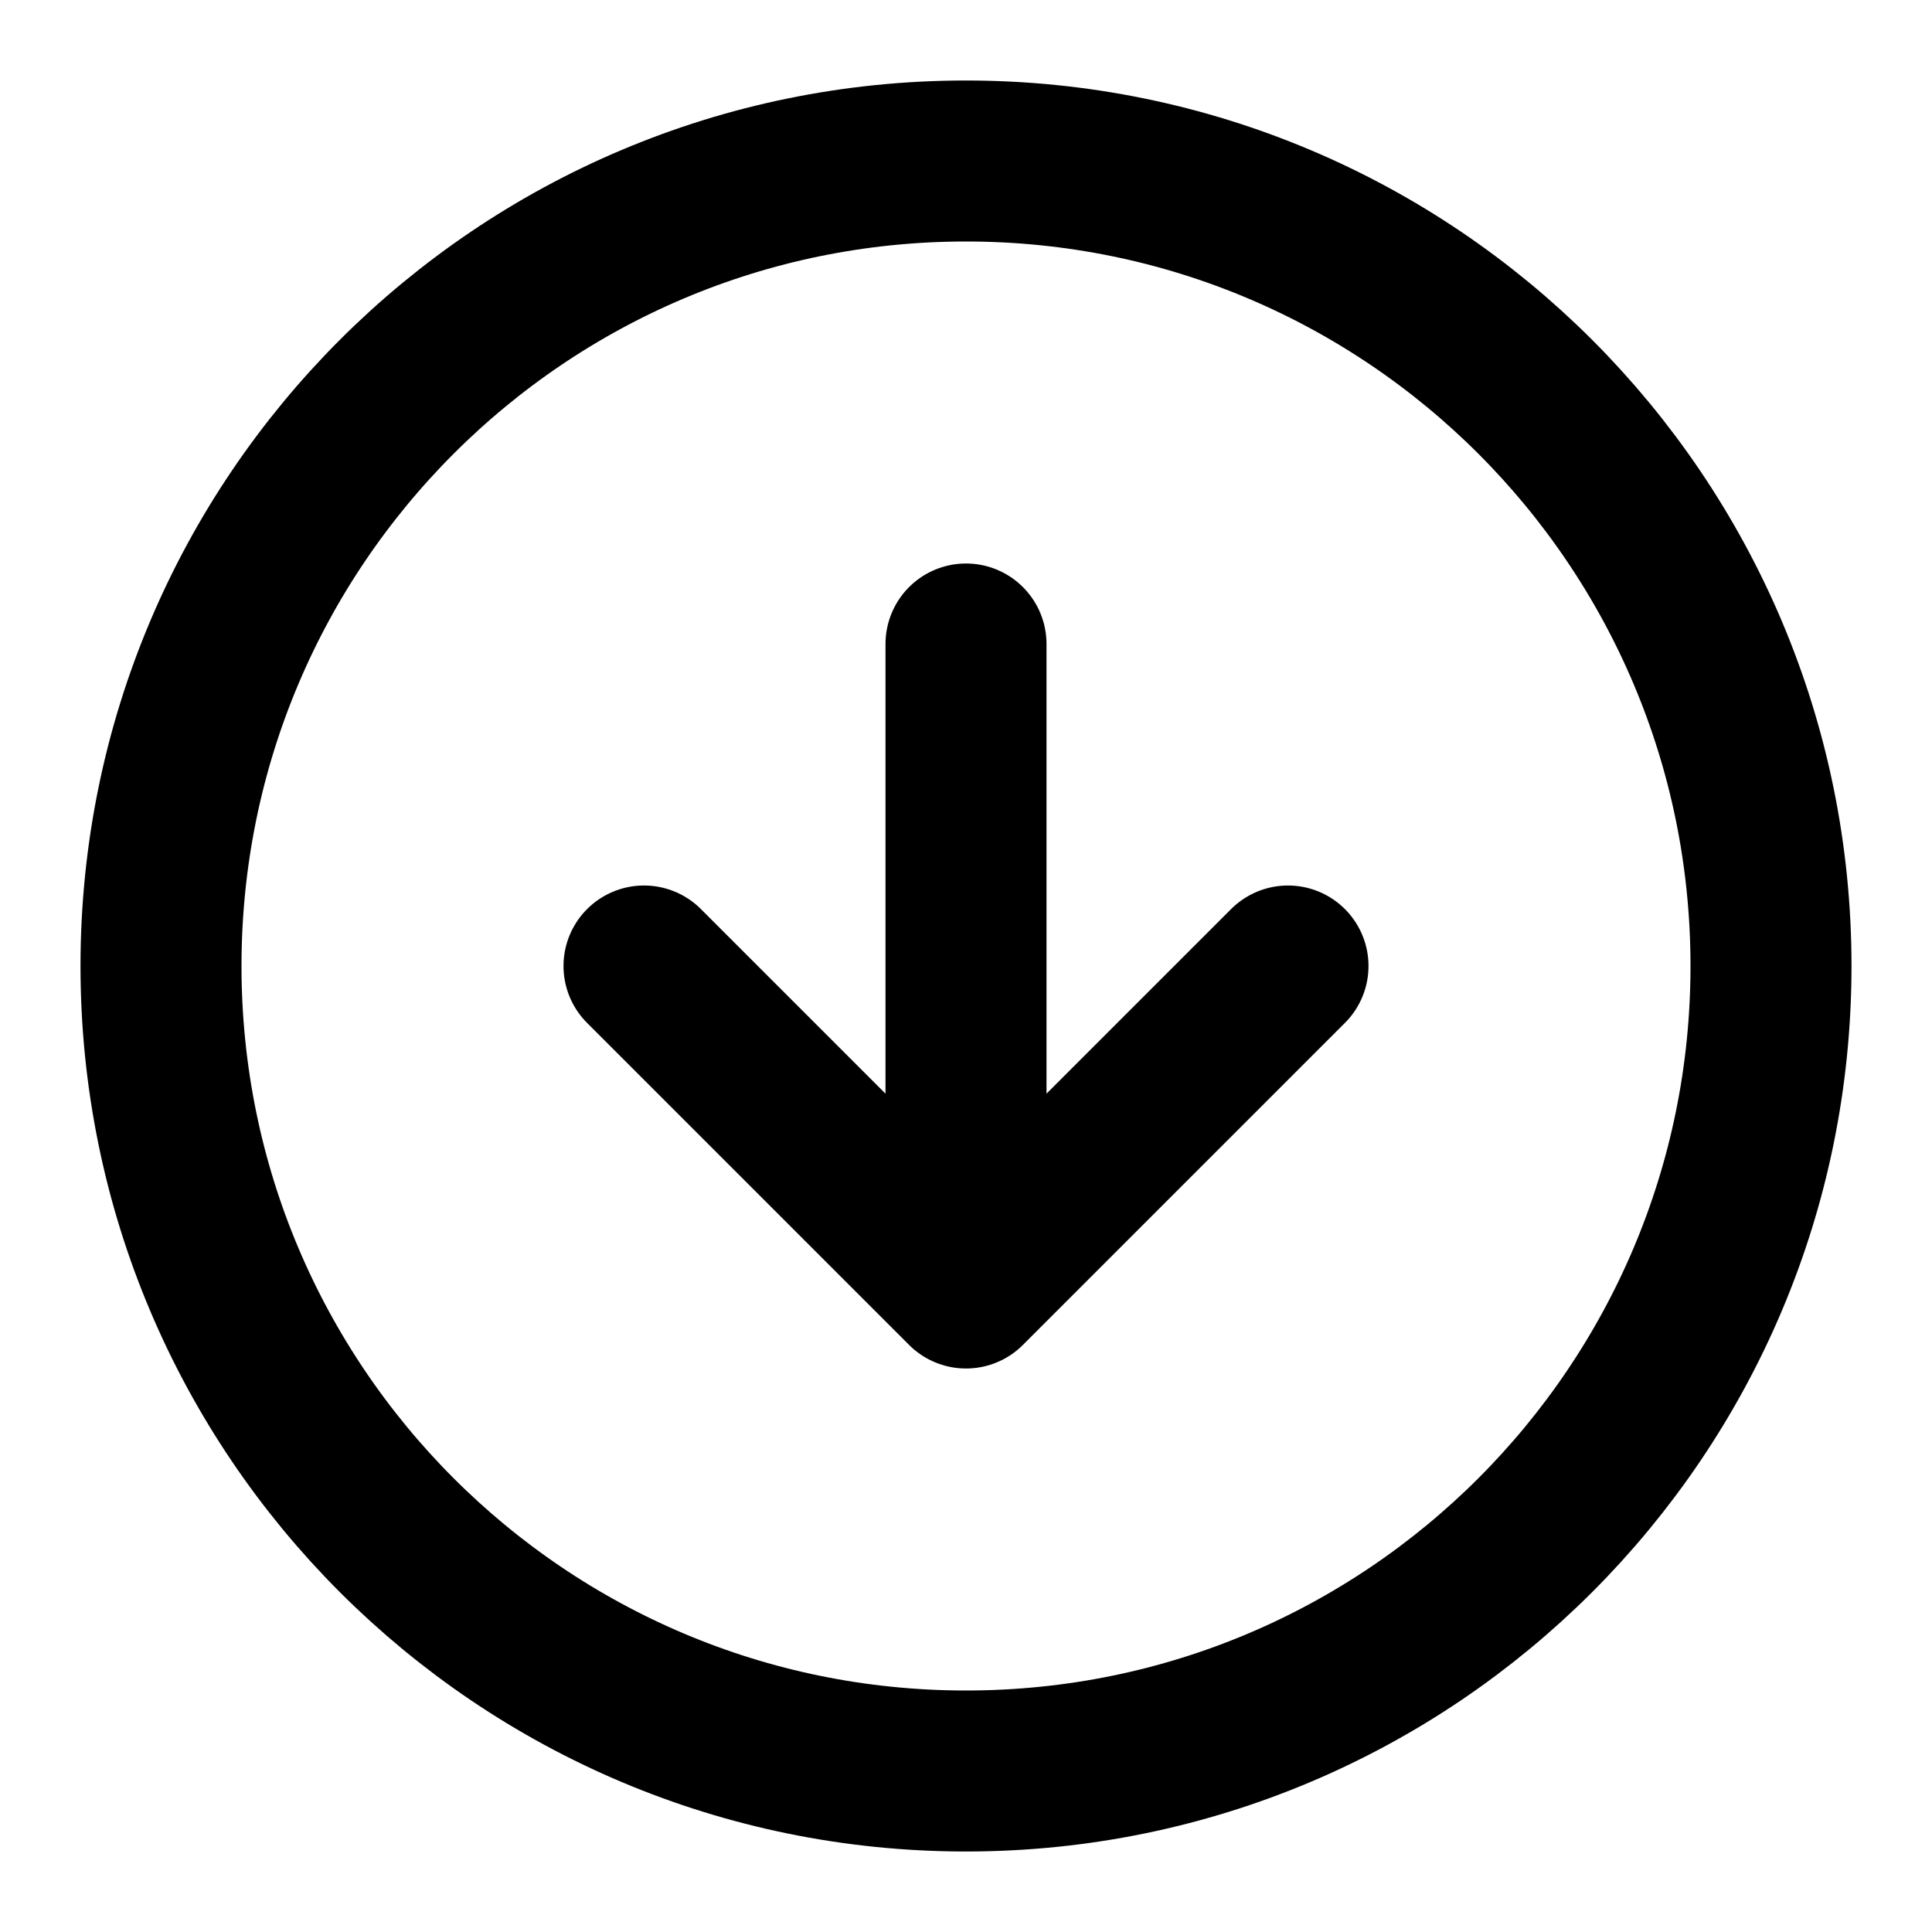
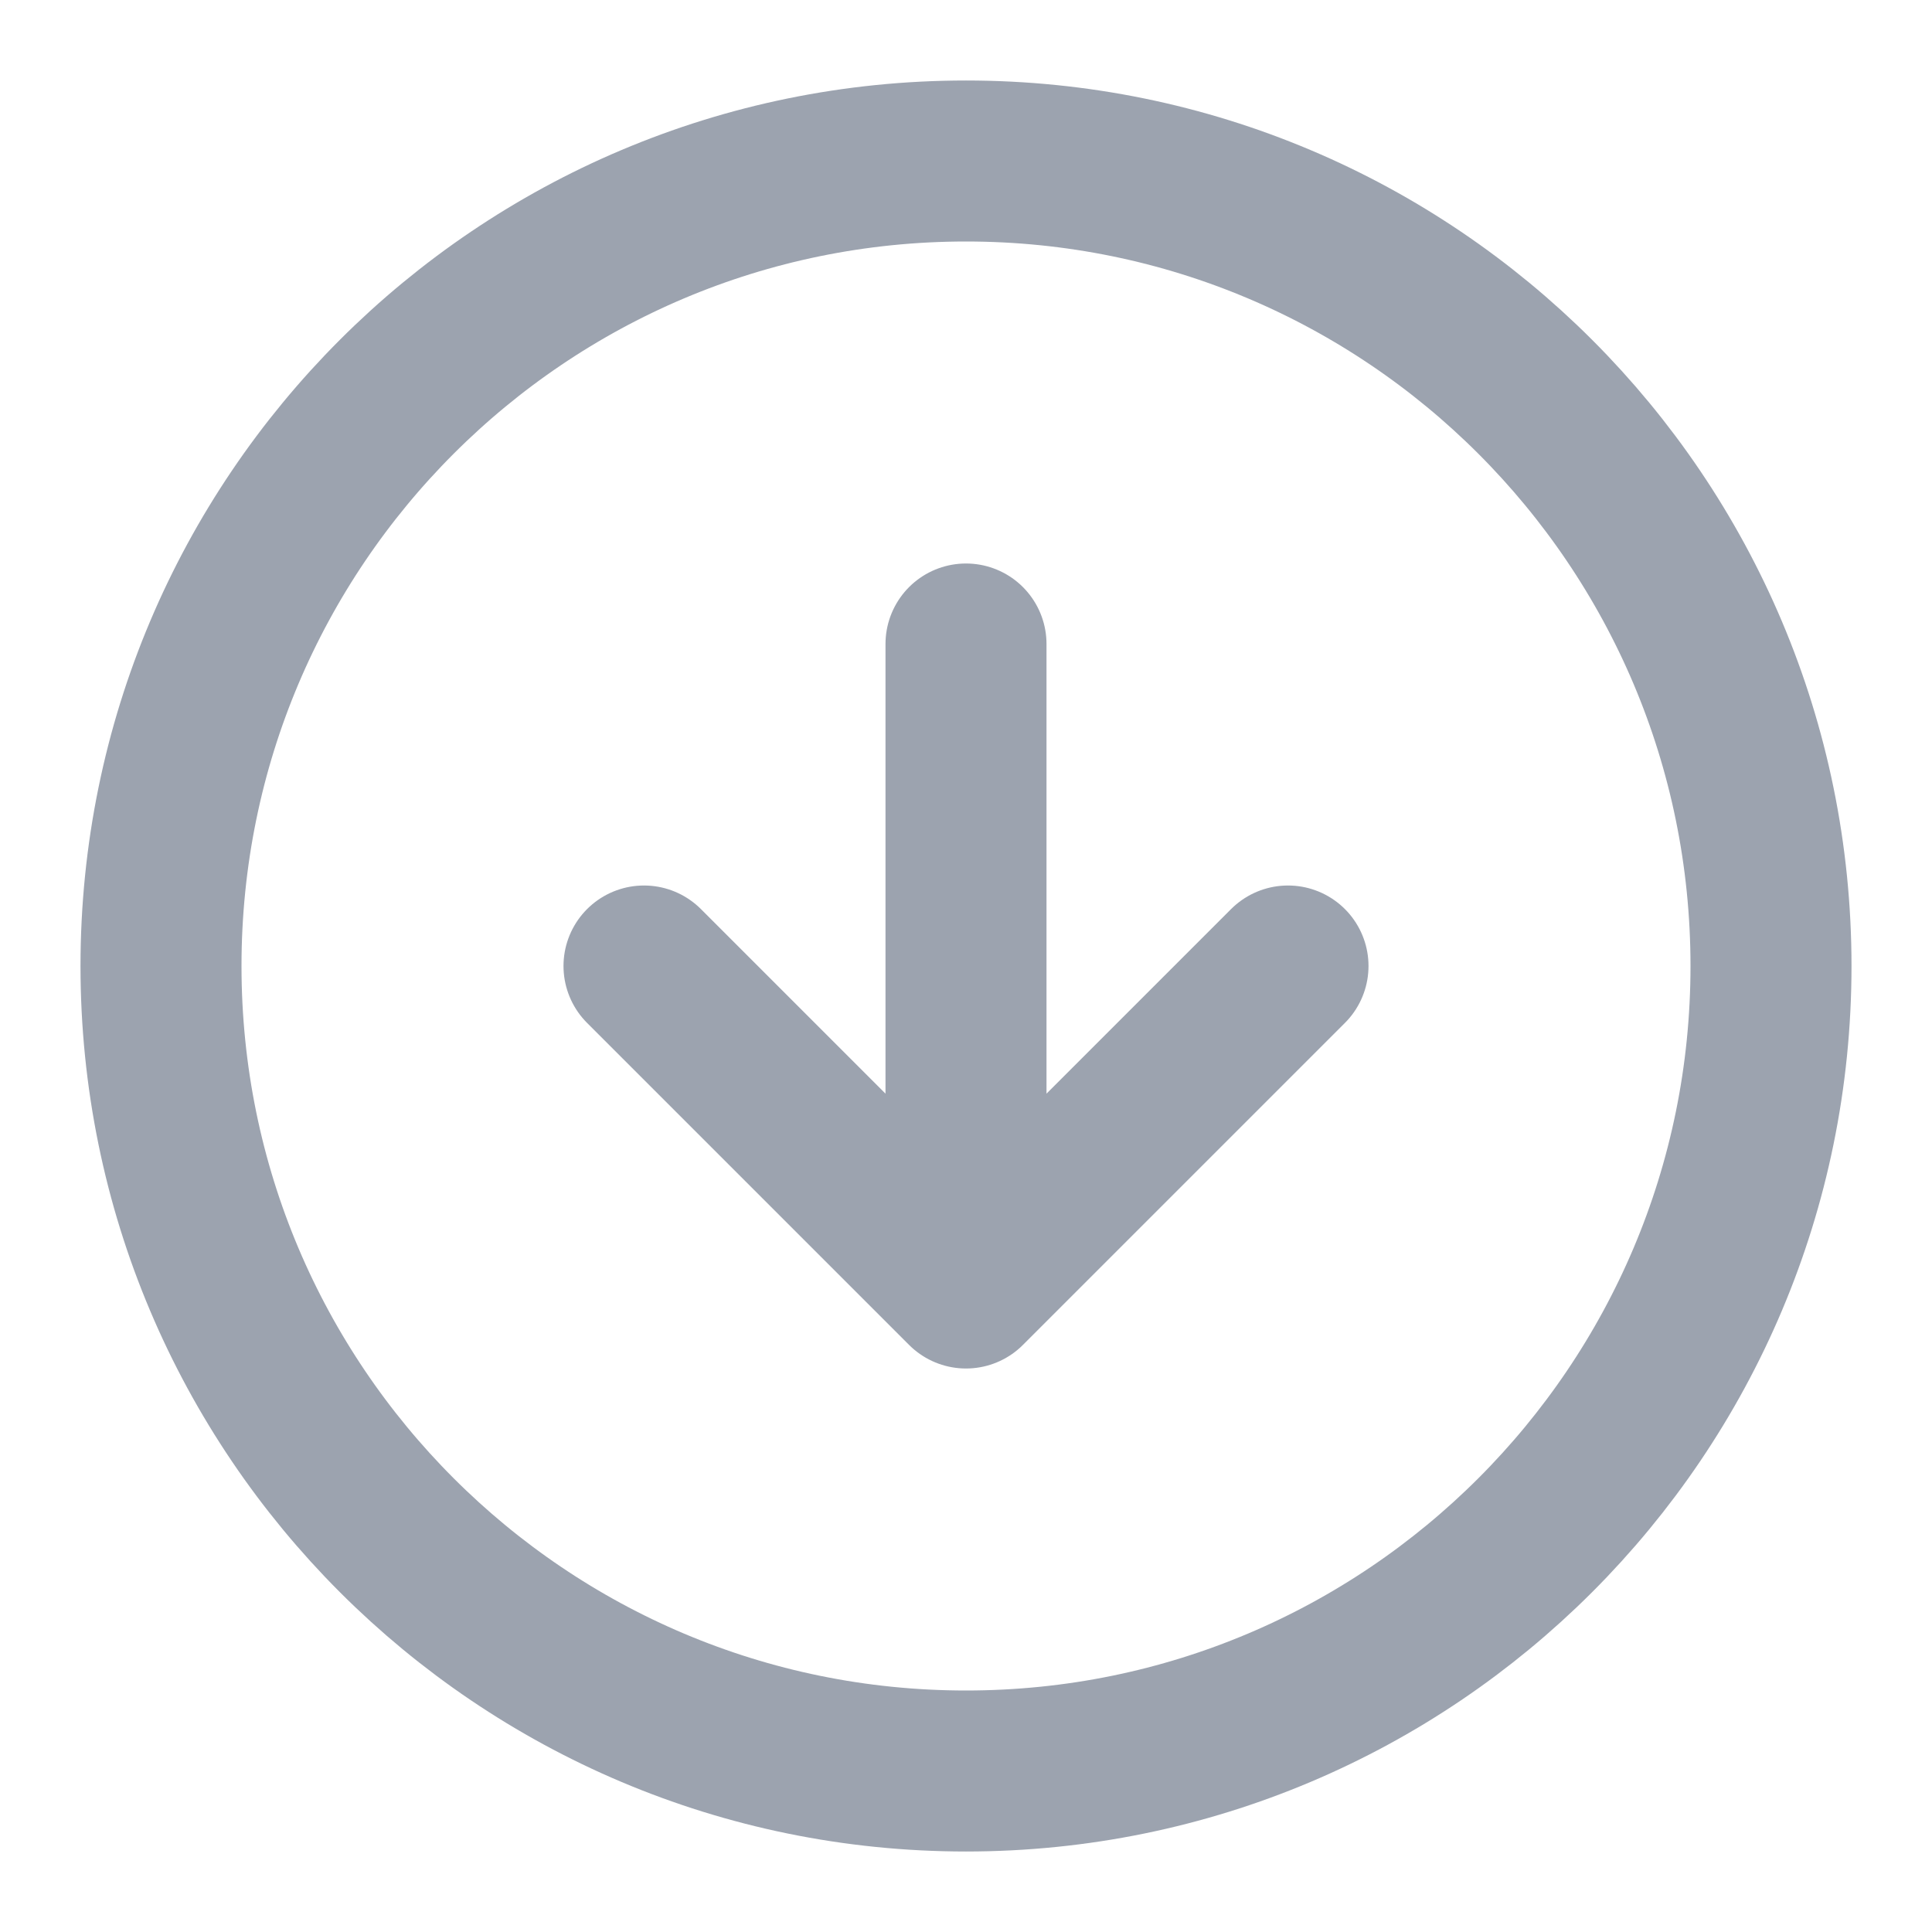
<svg xmlns="http://www.w3.org/2000/svg" width="24" height="24" viewBox="0 0 24 24" fill="none">
-   <path d="M8 12L12 16M12 16L16 12M12 16V8M22 12C22 17.523 17.523 22 12 22C6.477 22 2 17.523 2 12C2 6.477 6.477 2 12 2C17.523 2 22 6.477 22 12Z" stroke="black" stroke-width="2" stroke-linecap="round" stroke-linejoin="round" />
+   <path d="M8 12L12 16M12 16L16 12M12 16V8M22 12C22 17.523 17.523 22 12 22C6.477 22 2 17.523 2 12C2 6.477 6.477 2 12 2C17.523 2 22 6.477 22 12Z" stroke="#9CA3AF" stroke-width="2" stroke-linecap="round" stroke-linejoin="round" />
</svg>
